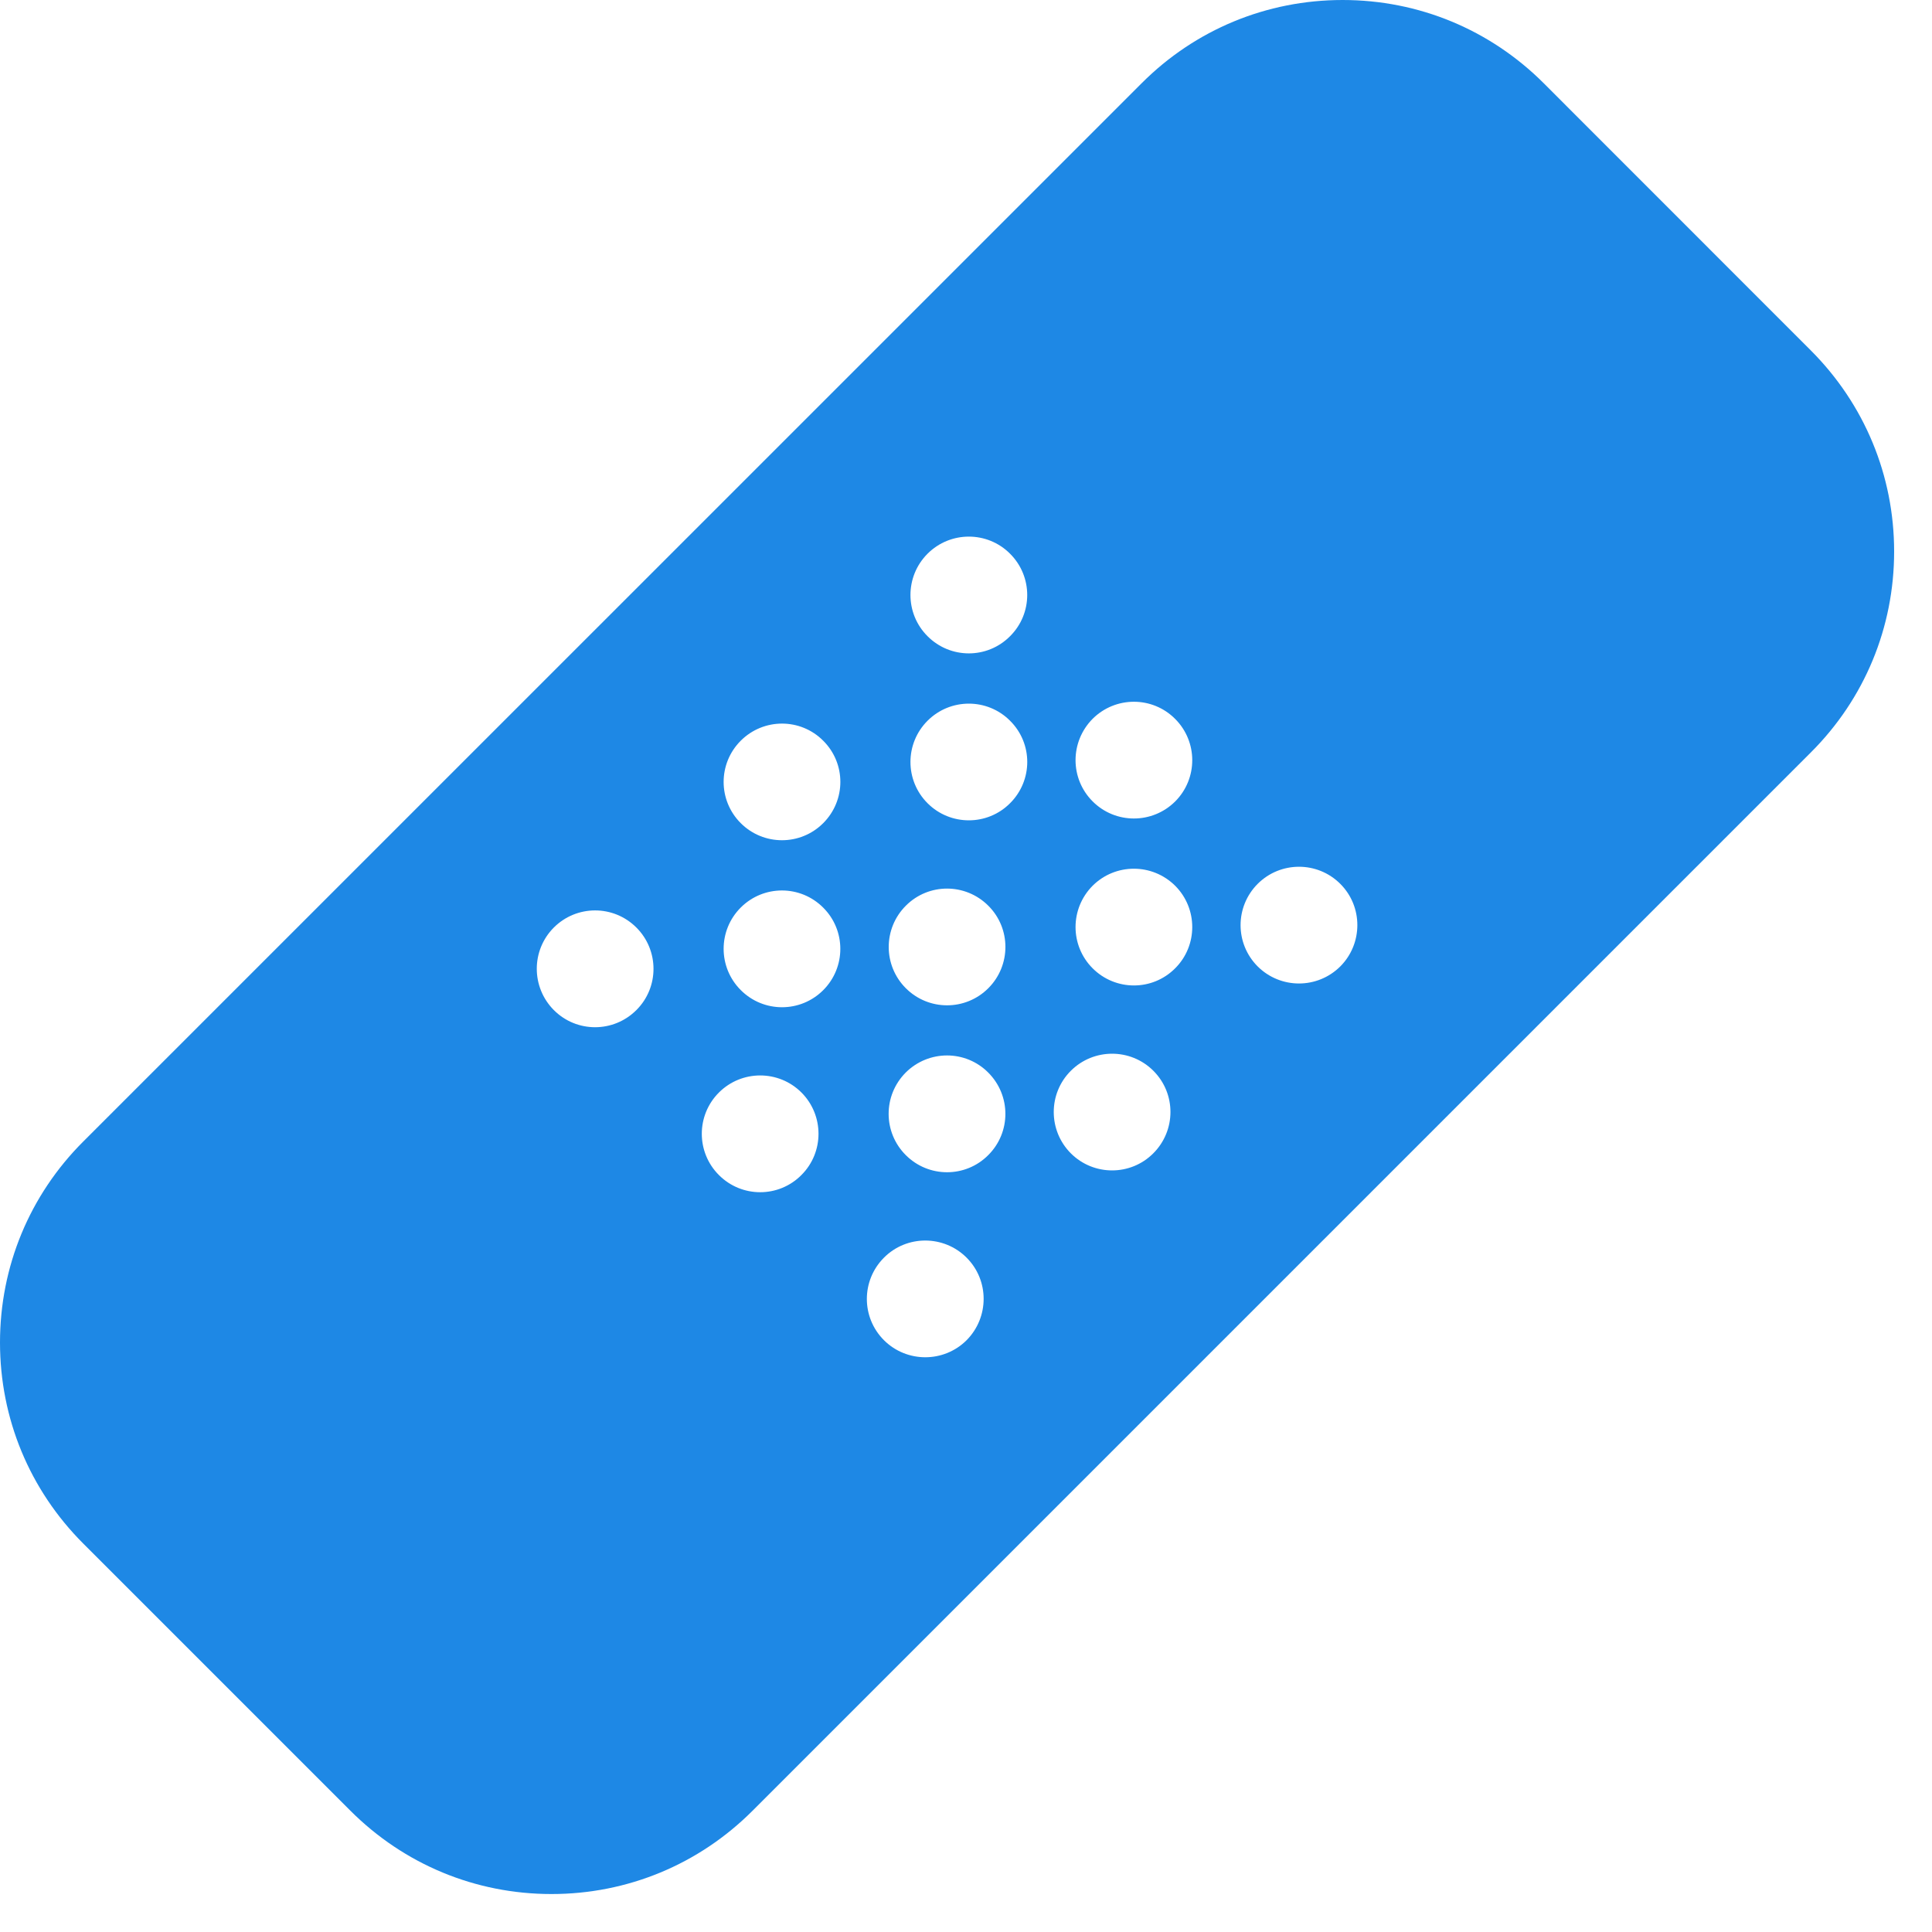
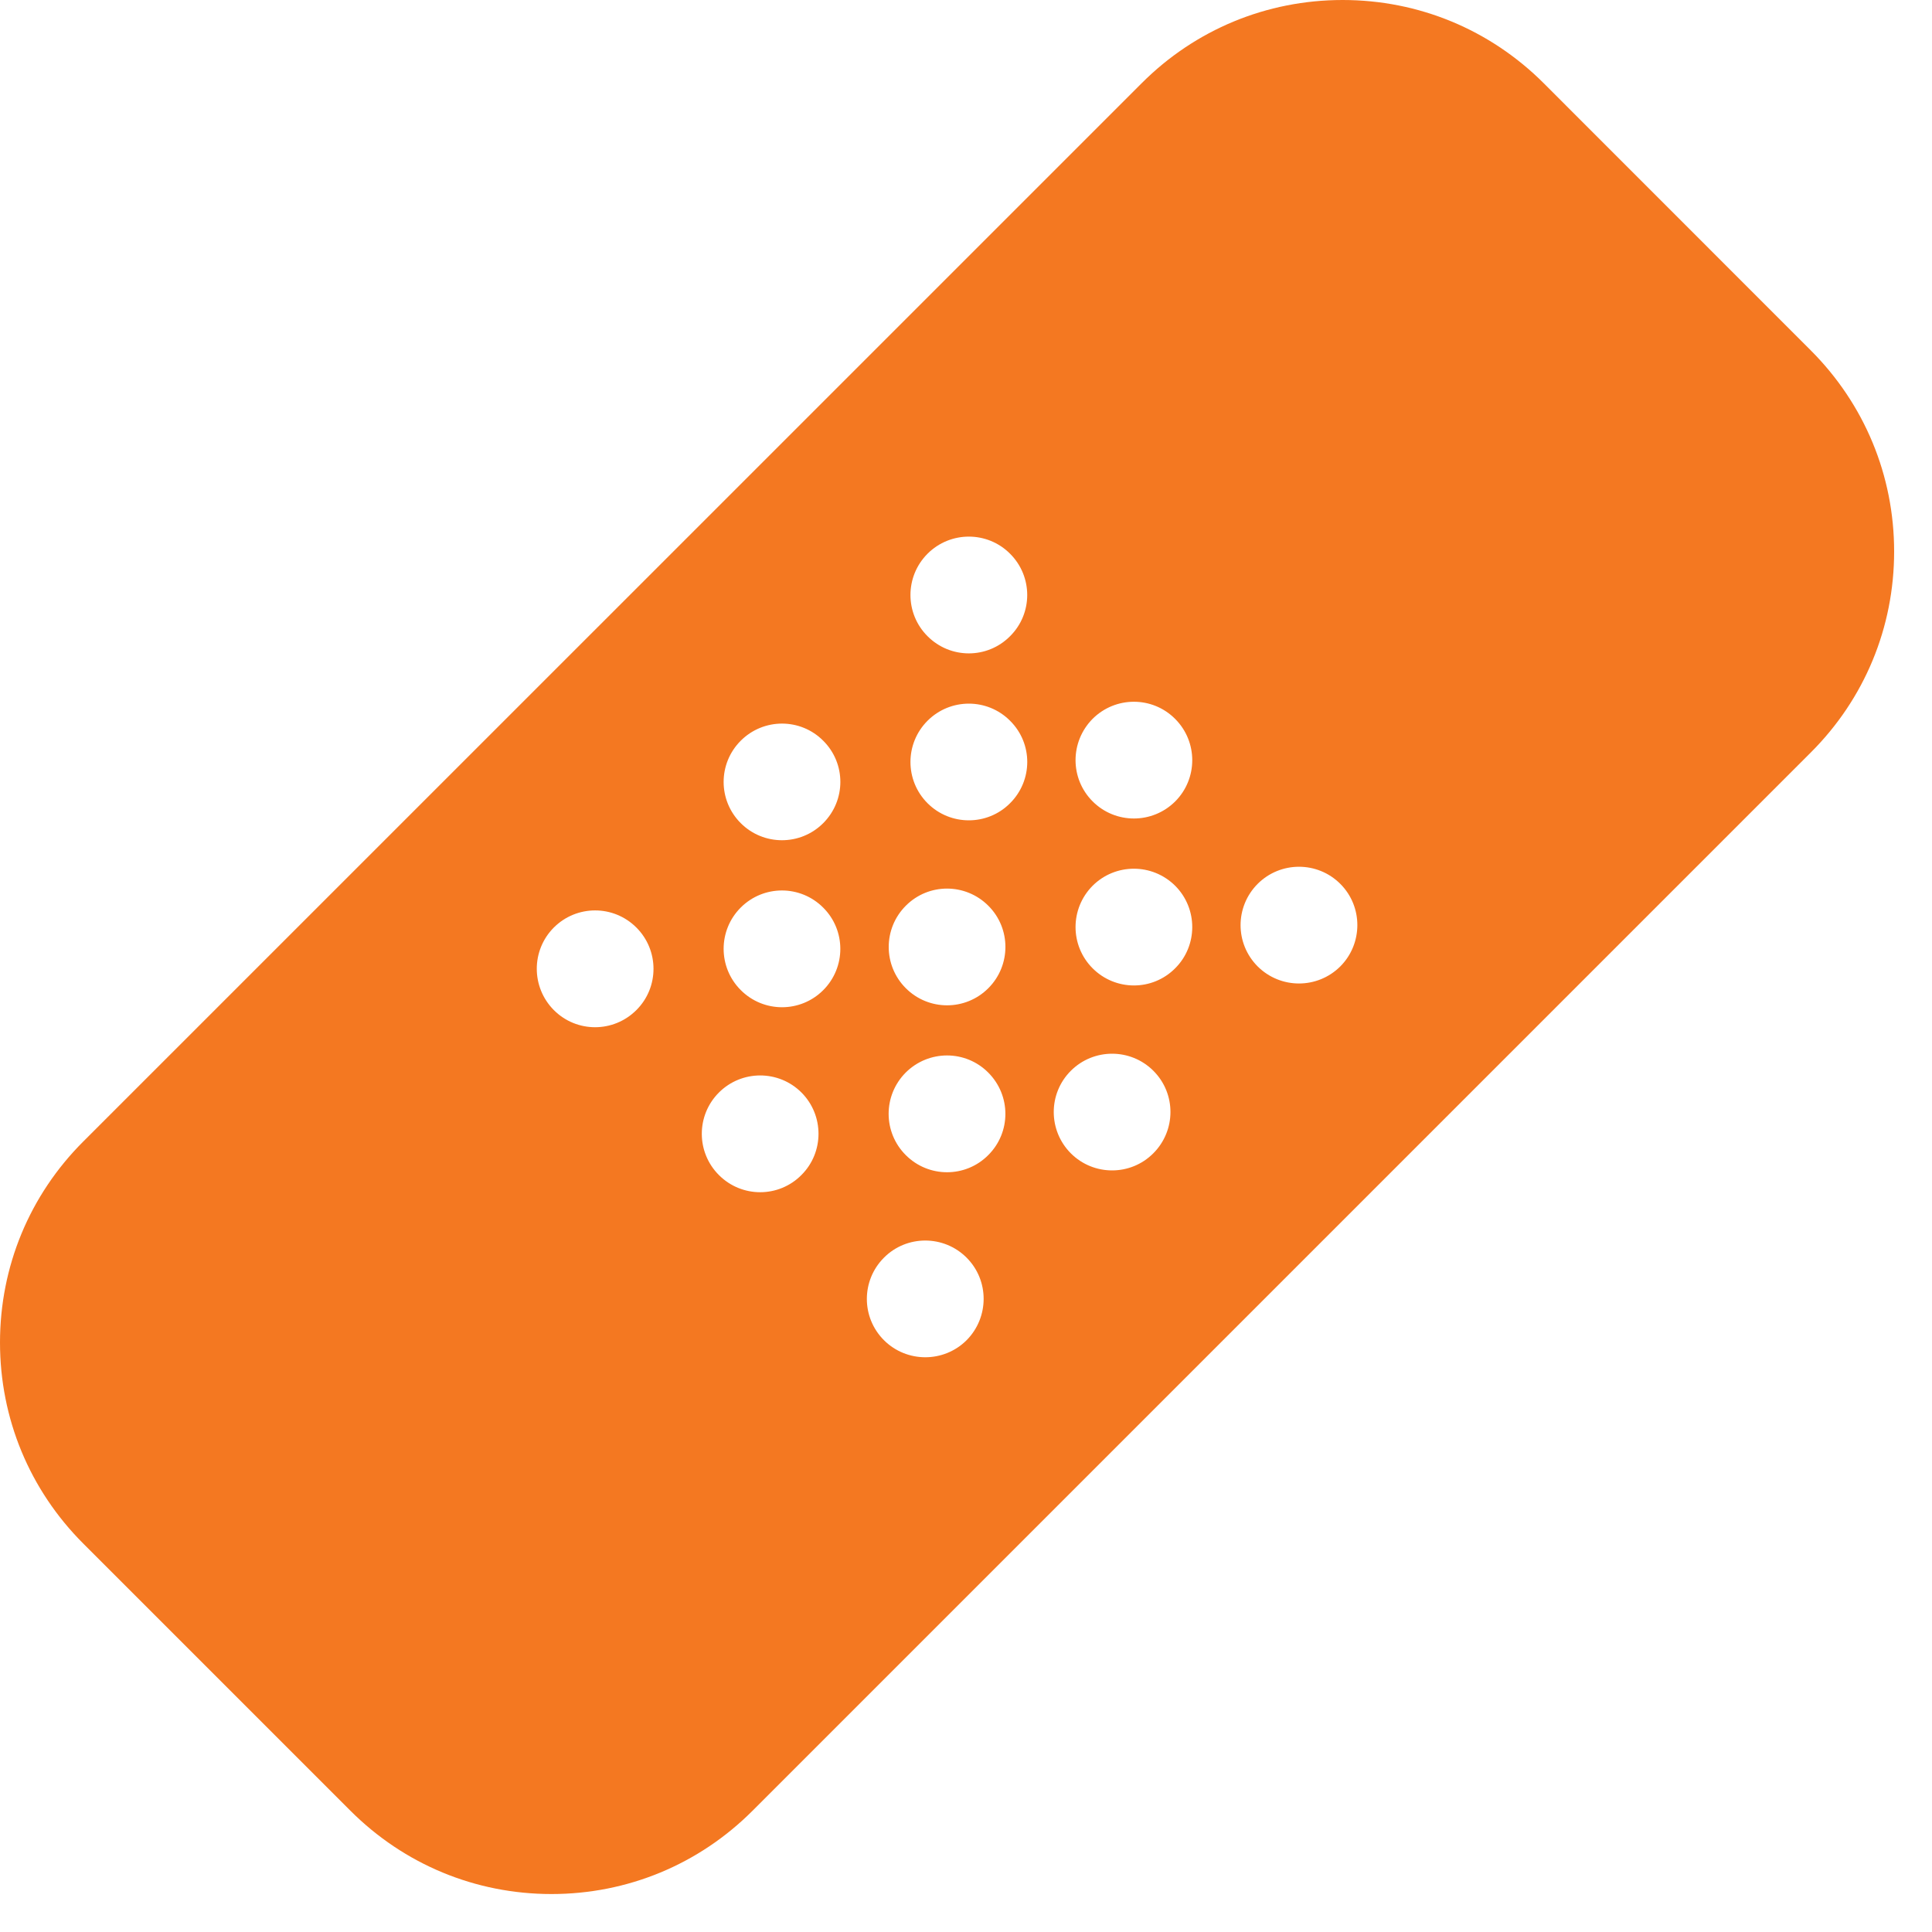
<svg xmlns="http://www.w3.org/2000/svg" width="20px" height="20px" viewBox="0 0 20 20" version="1.1">
  <defs />
  <g id="GdS-md" stroke="none" stroke-width="1" fill="none" fill-rule="evenodd">
-     <g id="14---dicas-de-saude" transform="translate(-254, -335)" fill="#1E88E5">
-       <g id="content" transform="translate(224, 1)">
-         <g id="Cuidados-básicos" transform="translate(15, 325)">
+     <g id="14.5---denguezikachiku" transform="translate(-254, -485)" fill="#F47821">
+       <g id="Group" transform="translate(239, 126)">
+         <g id="Cuidados-básicos" transform="translate(0, 350)">
          <path d="M33.745,12.627 L30.98,9.861 C30.424,9.306 29.686,9 28.899,9 C28.113,9 27.373,9.306 26.819,9.861 L15.862,20.817 C15.306,21.372 15,22.111 15,22.898 C15,23.684 15.306,24.423 15.862,24.979 L18.627,27.744 C19.184,28.301 19.923,28.607 20.709,28.607 C21.495,28.607 22.234,28.301 22.79,27.745 L33.746,16.789 C34.302,16.234 34.608,15.495 34.608,14.709 C34.608,13.923 34.301,13.183 33.745,12.627 L33.745,12.627 Z M24.602,15.586 C24.366,15.351 24.366,14.968 24.602,14.732 C24.838,14.496 25.221,14.496 25.456,14.732 C25.693,14.968 25.693,15.351 25.456,15.586 C25.221,15.823 24.838,15.823 24.602,15.586 L24.602,15.586 Z M23.522,16.668 C23.759,16.904 23.758,17.285 23.522,17.521 C23.286,17.757 22.904,17.757 22.668,17.521 C22.432,17.285 22.432,16.904 22.668,16.668 C22.904,16.432 23.286,16.431 23.522,16.668 L23.522,16.668 Z M21.588,18.602 C21.824,18.838 21.824,19.221 21.588,19.456 C21.351,19.693 20.969,19.693 20.733,19.456 C20.498,19.219 20.498,18.838 20.733,18.602 C20.969,18.366 21.351,18.365 21.588,18.602 L21.588,18.602 Z M25.456,16.461 C25.694,16.697 25.693,17.079 25.456,17.315 C25.221,17.551 24.838,17.551 24.602,17.315 C24.366,17.079 24.366,16.697 24.602,16.461 C24.838,16.225 25.221,16.225 25.456,16.461 L25.456,16.461 Z M23.522,18.396 C23.758,18.631 23.758,19.014 23.522,19.25 C23.286,19.486 22.904,19.486 22.668,19.249 C22.432,19.013 22.432,18.631 22.668,18.395 C22.904,18.159 23.286,18.159 23.522,18.396 L23.522,18.396 Z M27.165,16.442 C27.401,16.678 27.401,17.06 27.166,17.296 C26.929,17.532 26.547,17.532 26.311,17.296 C26.075,17.06 26.075,16.679 26.311,16.441 C26.547,16.206 26.929,16.205 27.165,16.442 L27.165,16.442 Z M25.231,18.376 C25.467,18.611 25.467,18.994 25.231,19.23 C24.995,19.466 24.613,19.466 24.377,19.23 C24.141,18.994 24.141,18.612 24.377,18.376 C24.613,18.139 24.995,18.14 25.231,18.376 L25.231,18.376 Z M23.297,20.31 C23.532,20.546 23.532,20.929 23.296,21.164 C23.061,21.401 22.678,21.401 22.442,21.164 C22.206,20.928 22.206,20.546 22.442,20.31 C22.678,20.074 23.061,20.074 23.297,20.31 L23.297,20.31 Z M27.166,18.17 C27.401,18.406 27.401,18.789 27.165,19.024 C26.929,19.261 26.547,19.26 26.311,19.024 C26.075,18.788 26.075,18.406 26.311,18.169 C26.547,17.934 26.929,17.934 27.166,18.17 L27.166,18.17 Z M25.23,20.103 C25.467,20.34 25.467,20.722 25.23,20.958 C24.995,21.194 24.613,21.194 24.377,20.958 C24.14,20.722 24.14,20.34 24.376,20.103 C24.613,19.867 24.995,19.867 25.23,20.103 L25.23,20.103 Z M28.875,18.15 C29.111,18.386 29.109,18.769 28.875,19.004 C28.638,19.24 28.256,19.24 28.019,19.004 C27.783,18.767 27.784,18.386 28.019,18.15 C28.255,17.914 28.638,17.913 28.875,18.15 L28.875,18.15 Z M26.94,20.085 C27.176,20.321 27.175,20.703 26.939,20.939 C26.704,21.175 26.321,21.175 26.085,20.939 C25.85,20.703 25.849,20.321 26.085,20.085 C26.321,19.849 26.704,19.849 26.94,20.085 L26.94,20.085 Z M25.006,22.019 C25.242,22.255 25.241,22.637 25.006,22.874 C24.77,23.109 24.387,23.109 24.151,22.874 C23.914,22.637 23.915,22.255 24.151,22.019 C24.386,21.783 24.77,21.783 25.006,22.019 L25.006,22.019 Z" id="Imported-Layers" />
        </g>
      </g>
    </g>
  </g>
</svg>
